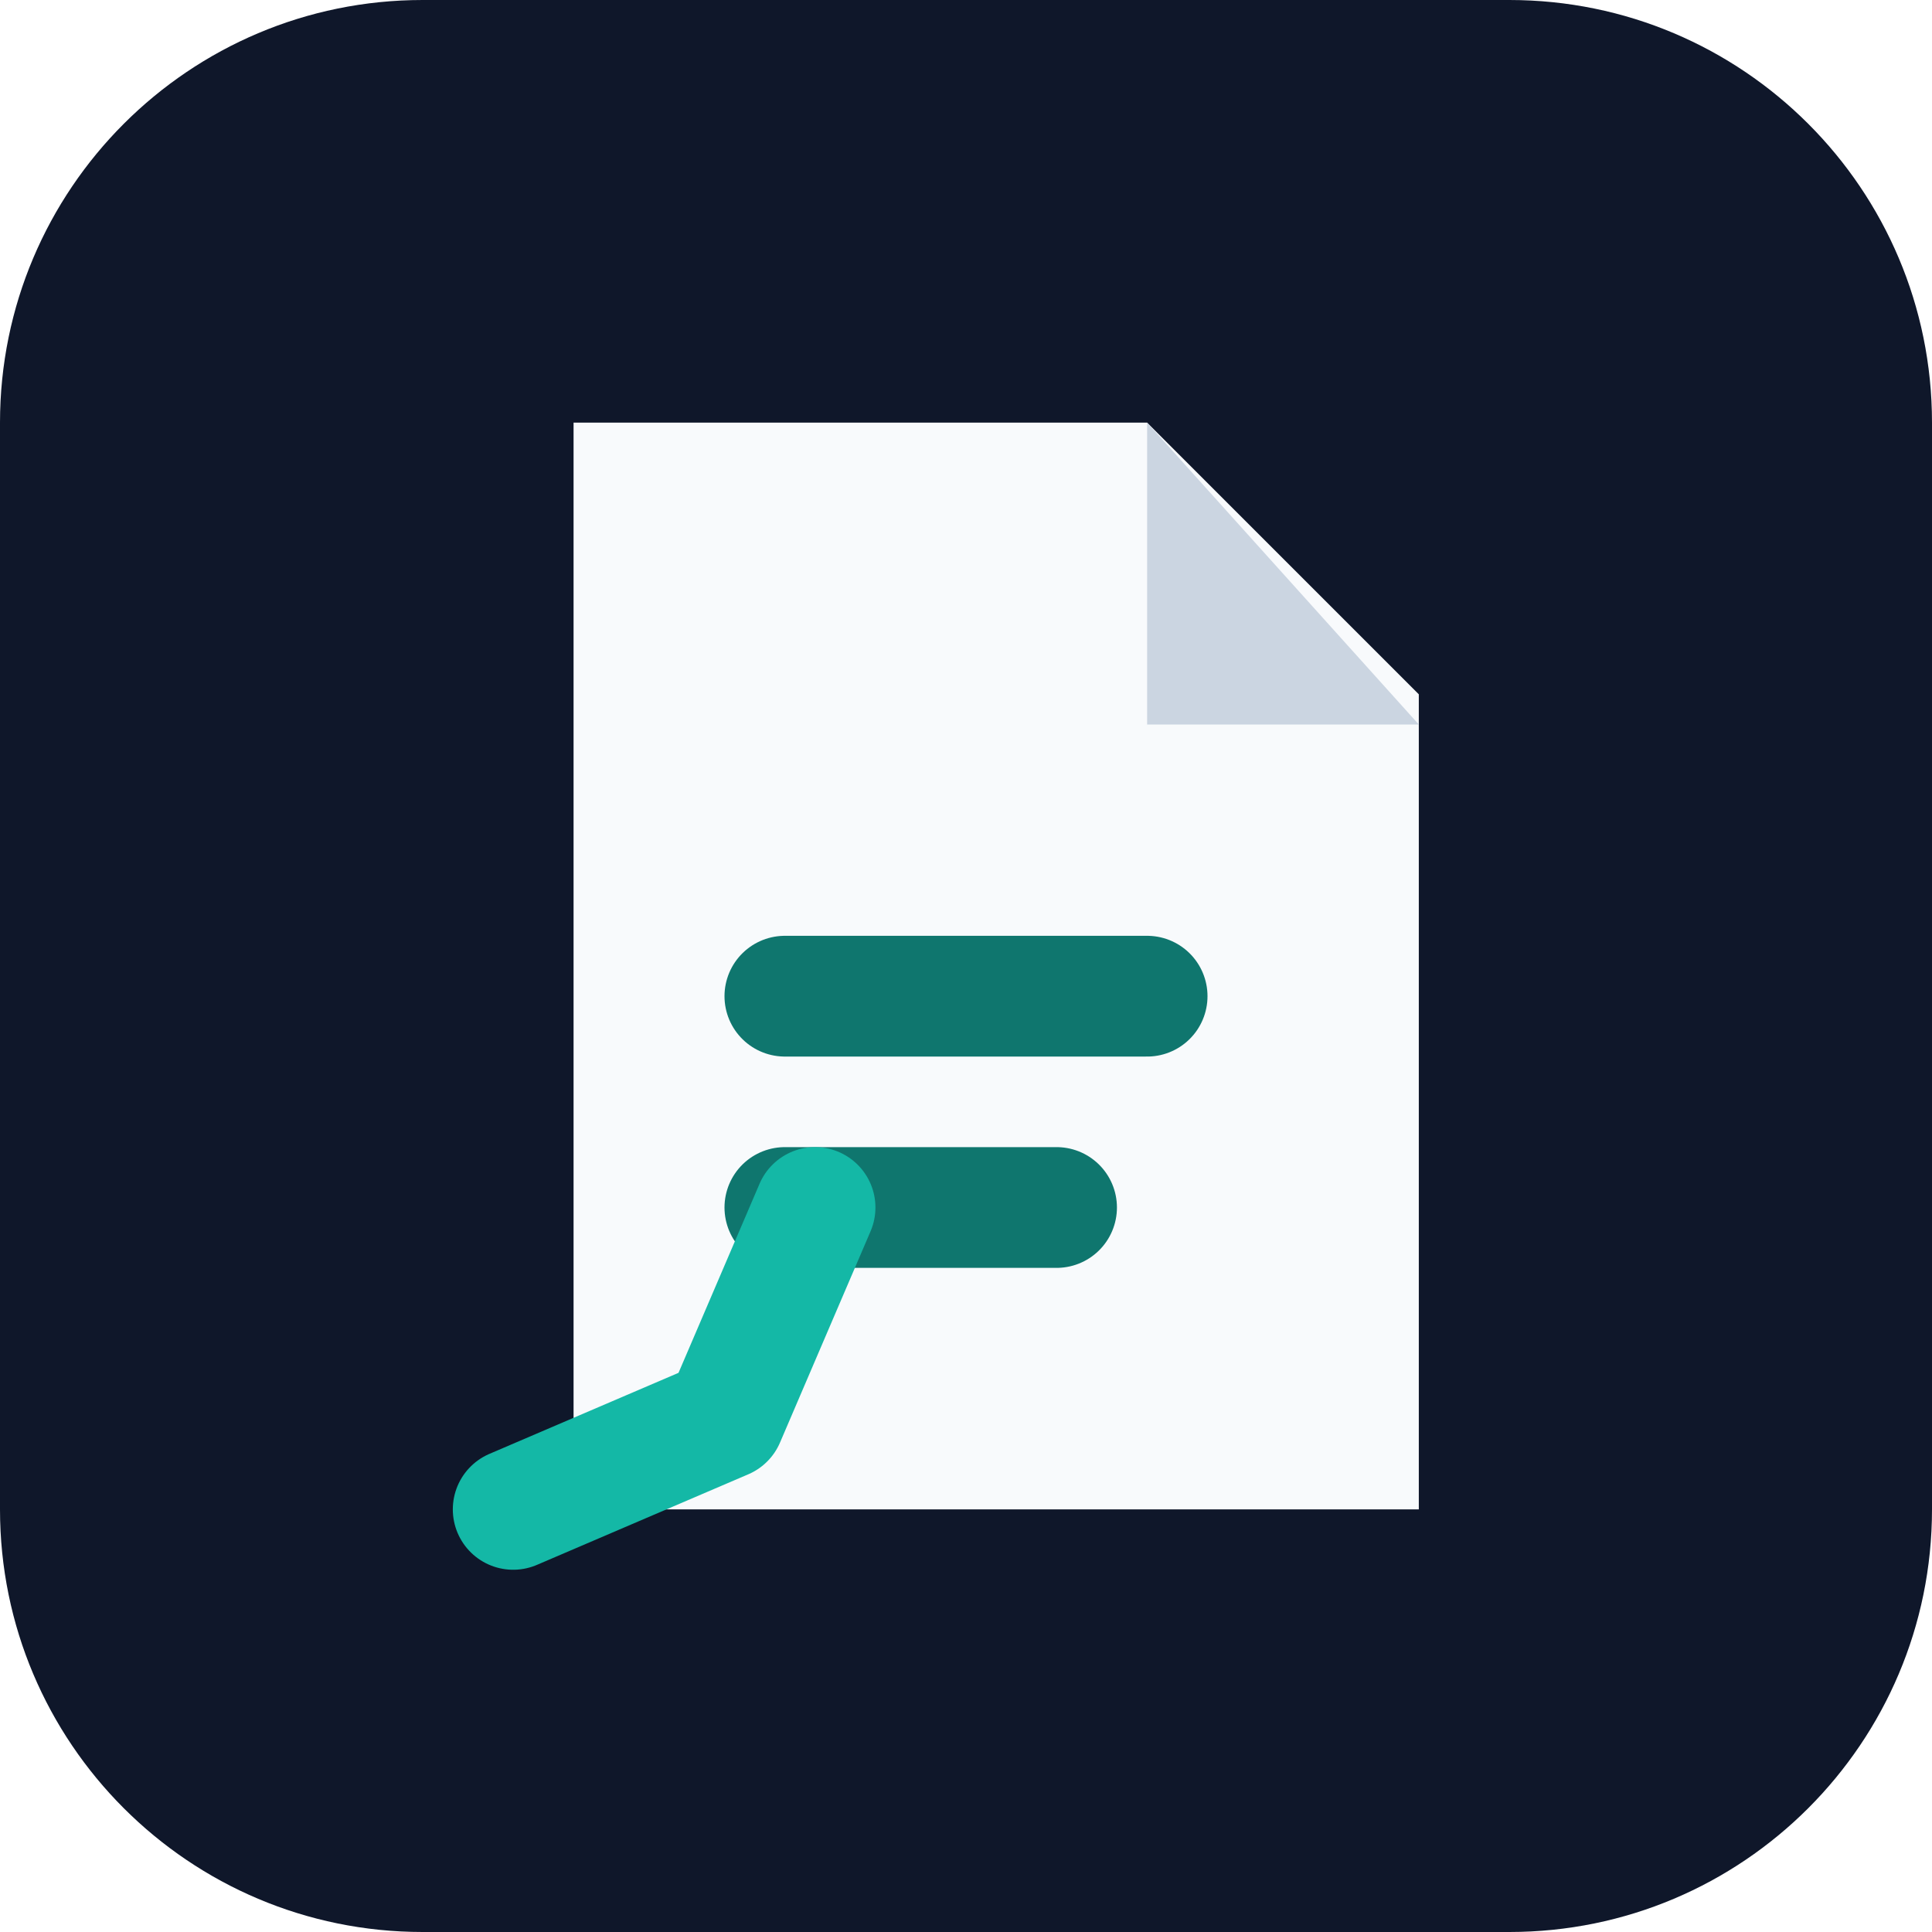
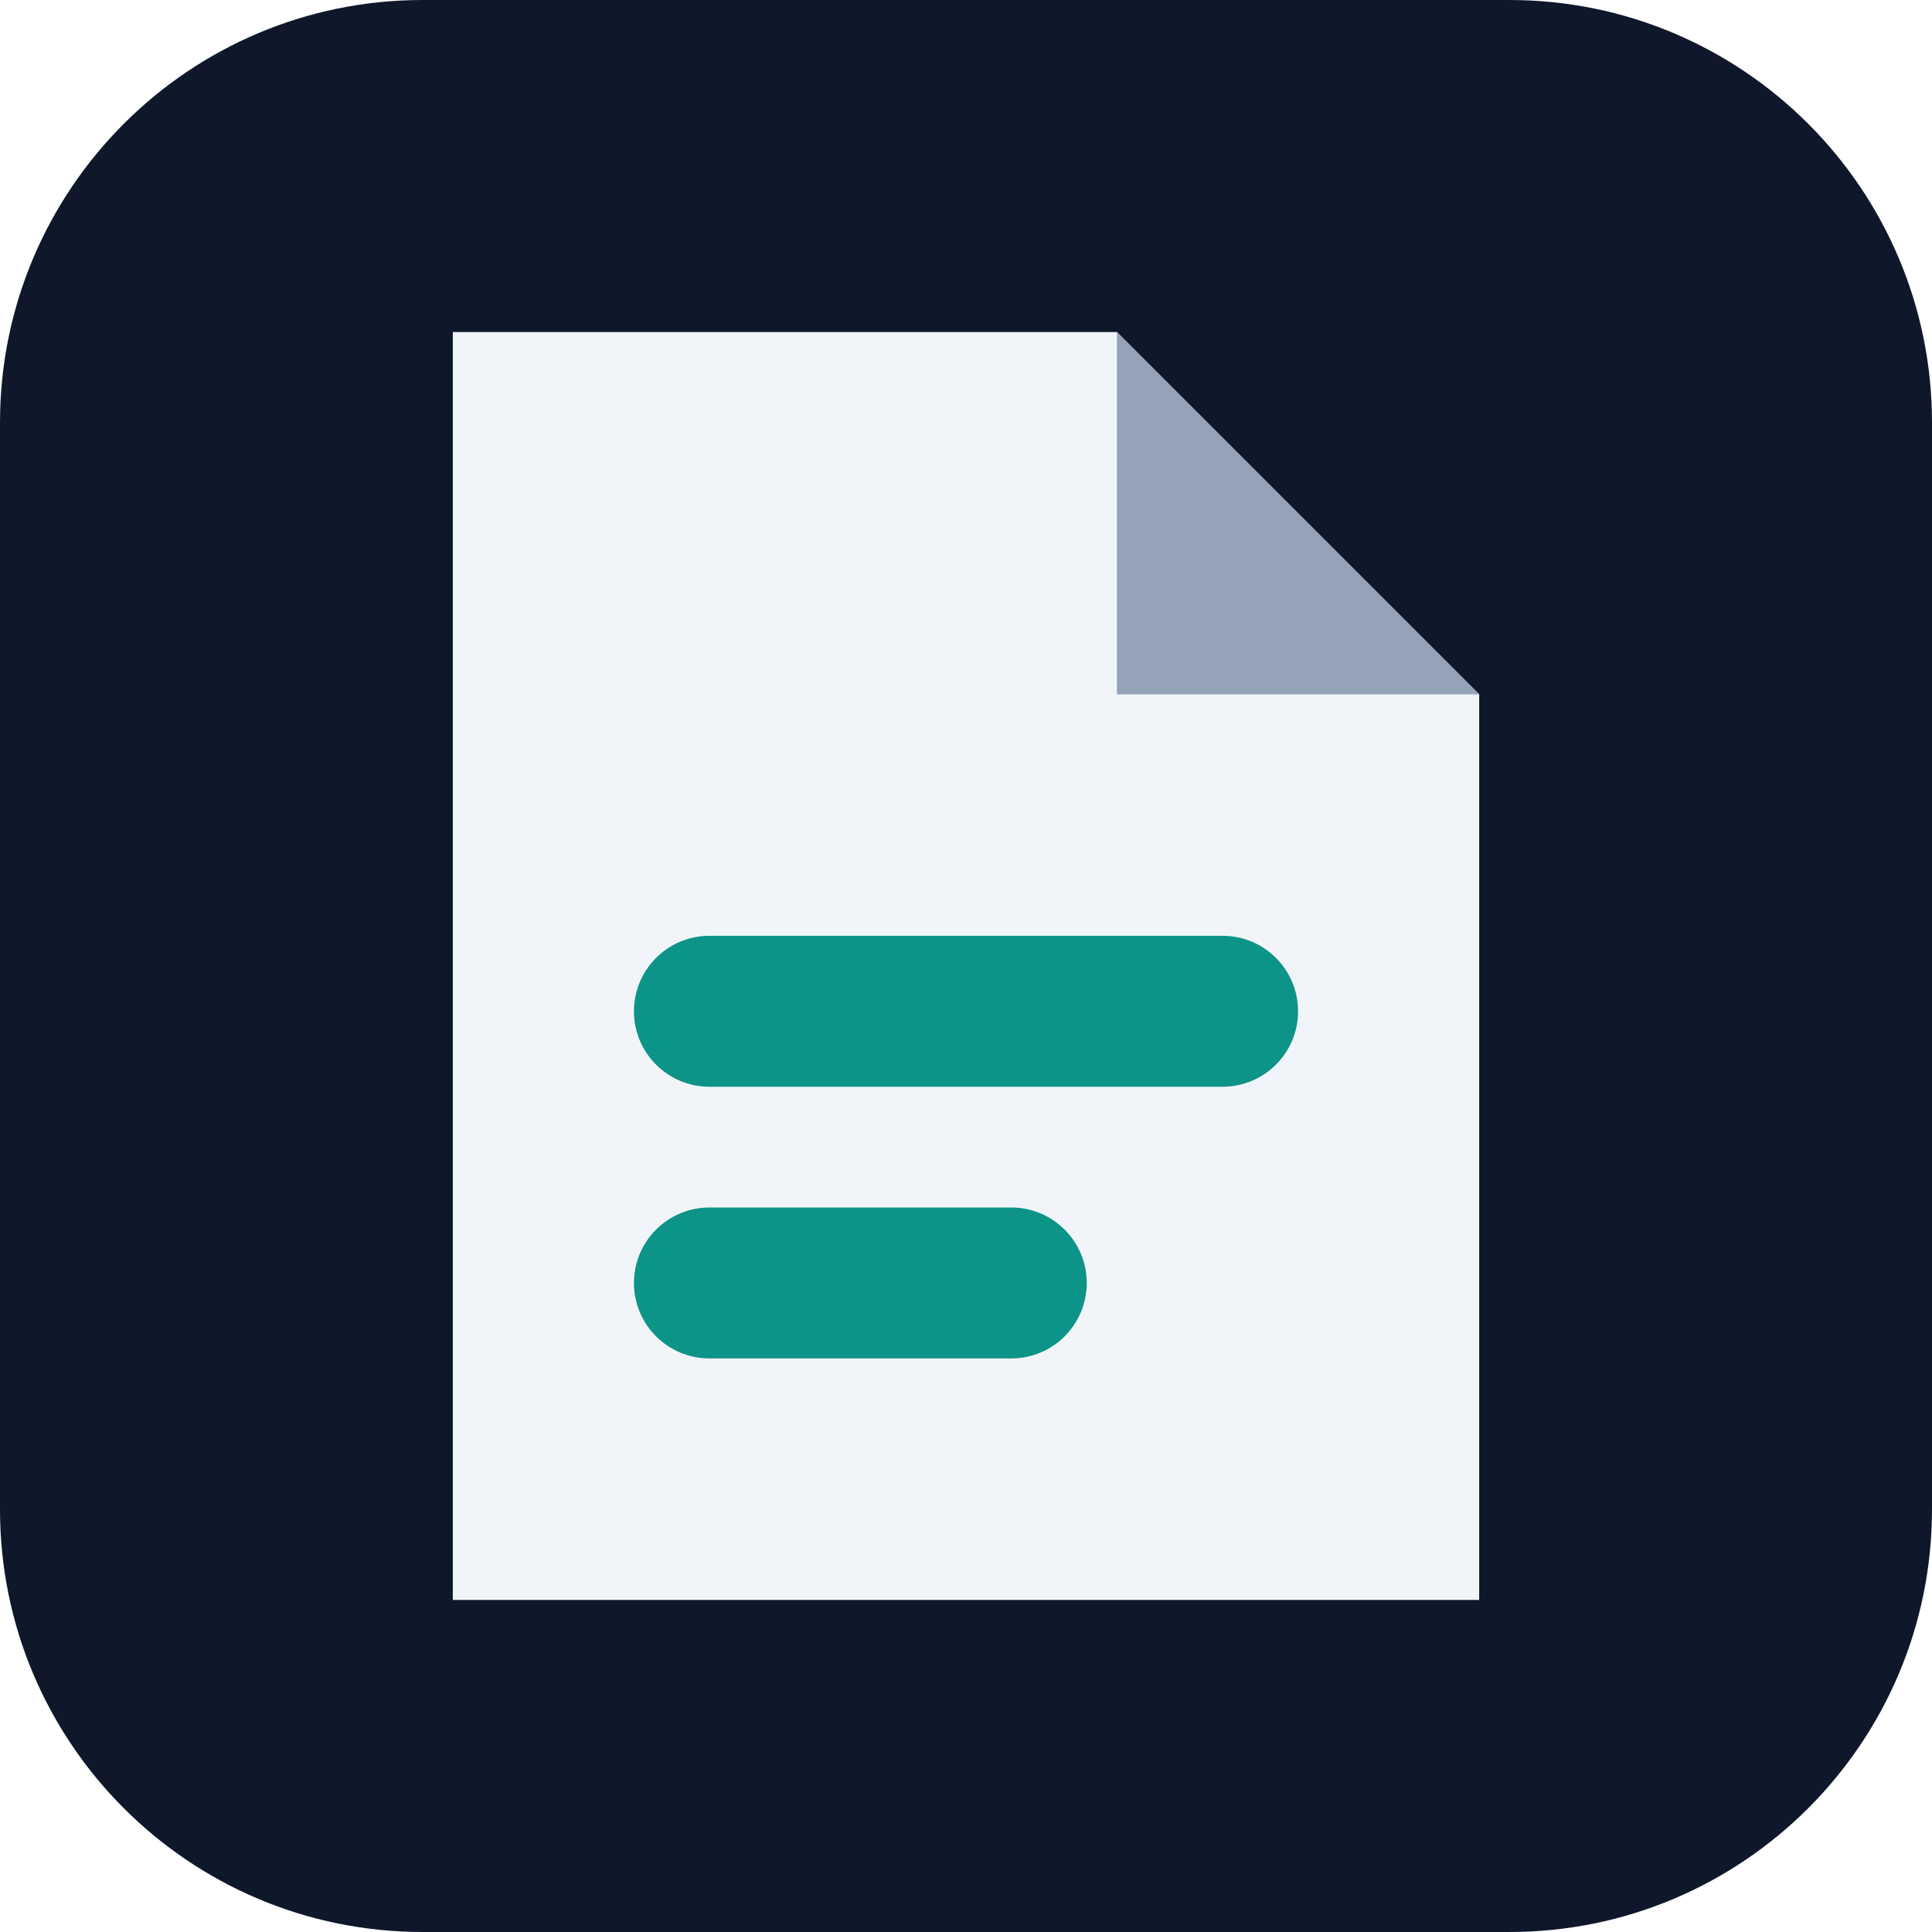
<svg xmlns="http://www.w3.org/2000/svg" viewBox="0 0 64 64">
  <rect width="64" height="64" rx="14" fill="#0f172a" />
-   <path d="M19 14h19l9 9v27H19V14z" fill="#f8fafc" />
-   <path d="M38 14v10h9" fill="#cbd5e1" />
-   <path d="M26 33h12M26 40h9" stroke="#0f766e" stroke-width="4" stroke-linecap="round" />
-   <path d="M17 50l7-3 3-7" fill="none" stroke="#14b8a6" stroke-width="4" stroke-linecap="round" stroke-linejoin="round" />
+   <path d="M15 11 H37 L49 23 V53 H15 Z" fill="#f1f5f9" rx="2" />
+   <path d="M37 11 L49 23 H37 Z" fill="#94a3b8" />
+   <rect x="21" y="31" width="22" height="5" rx="2.5" fill="#0d9488" />
+   <rect x="21" y="40" width="15" height="5" rx="2.5" fill="#0d9488" />
</svg>
